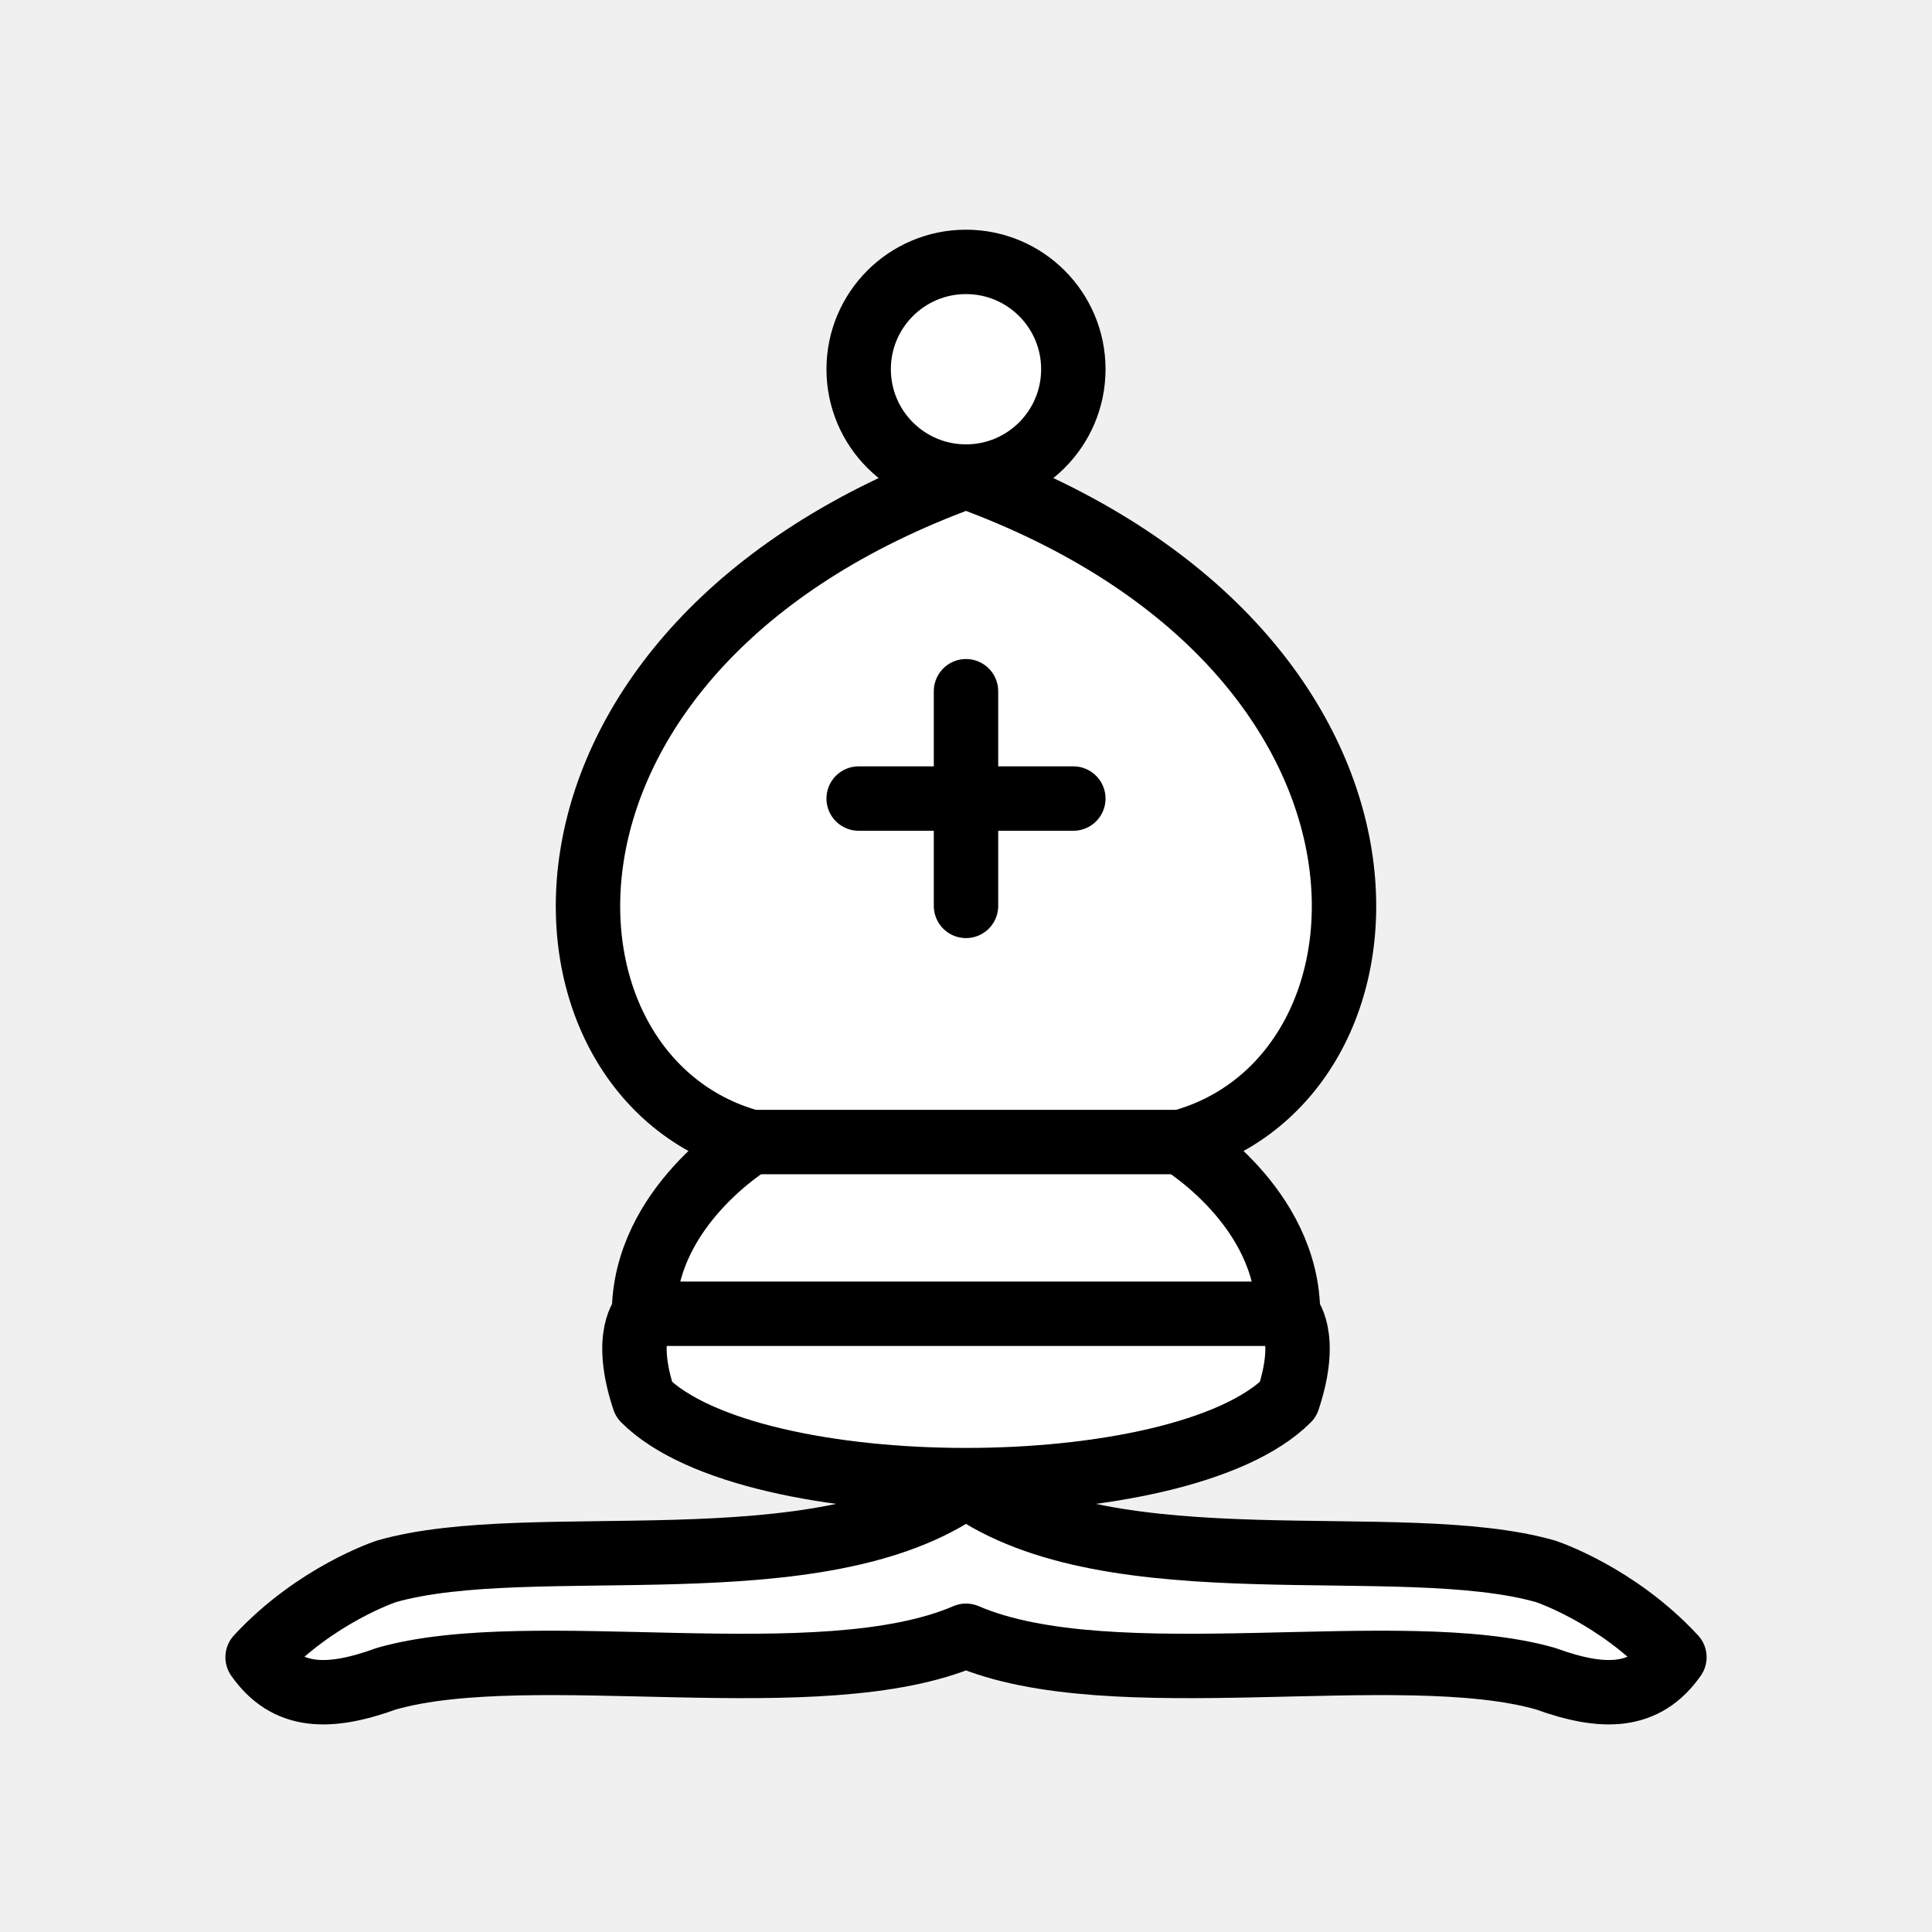
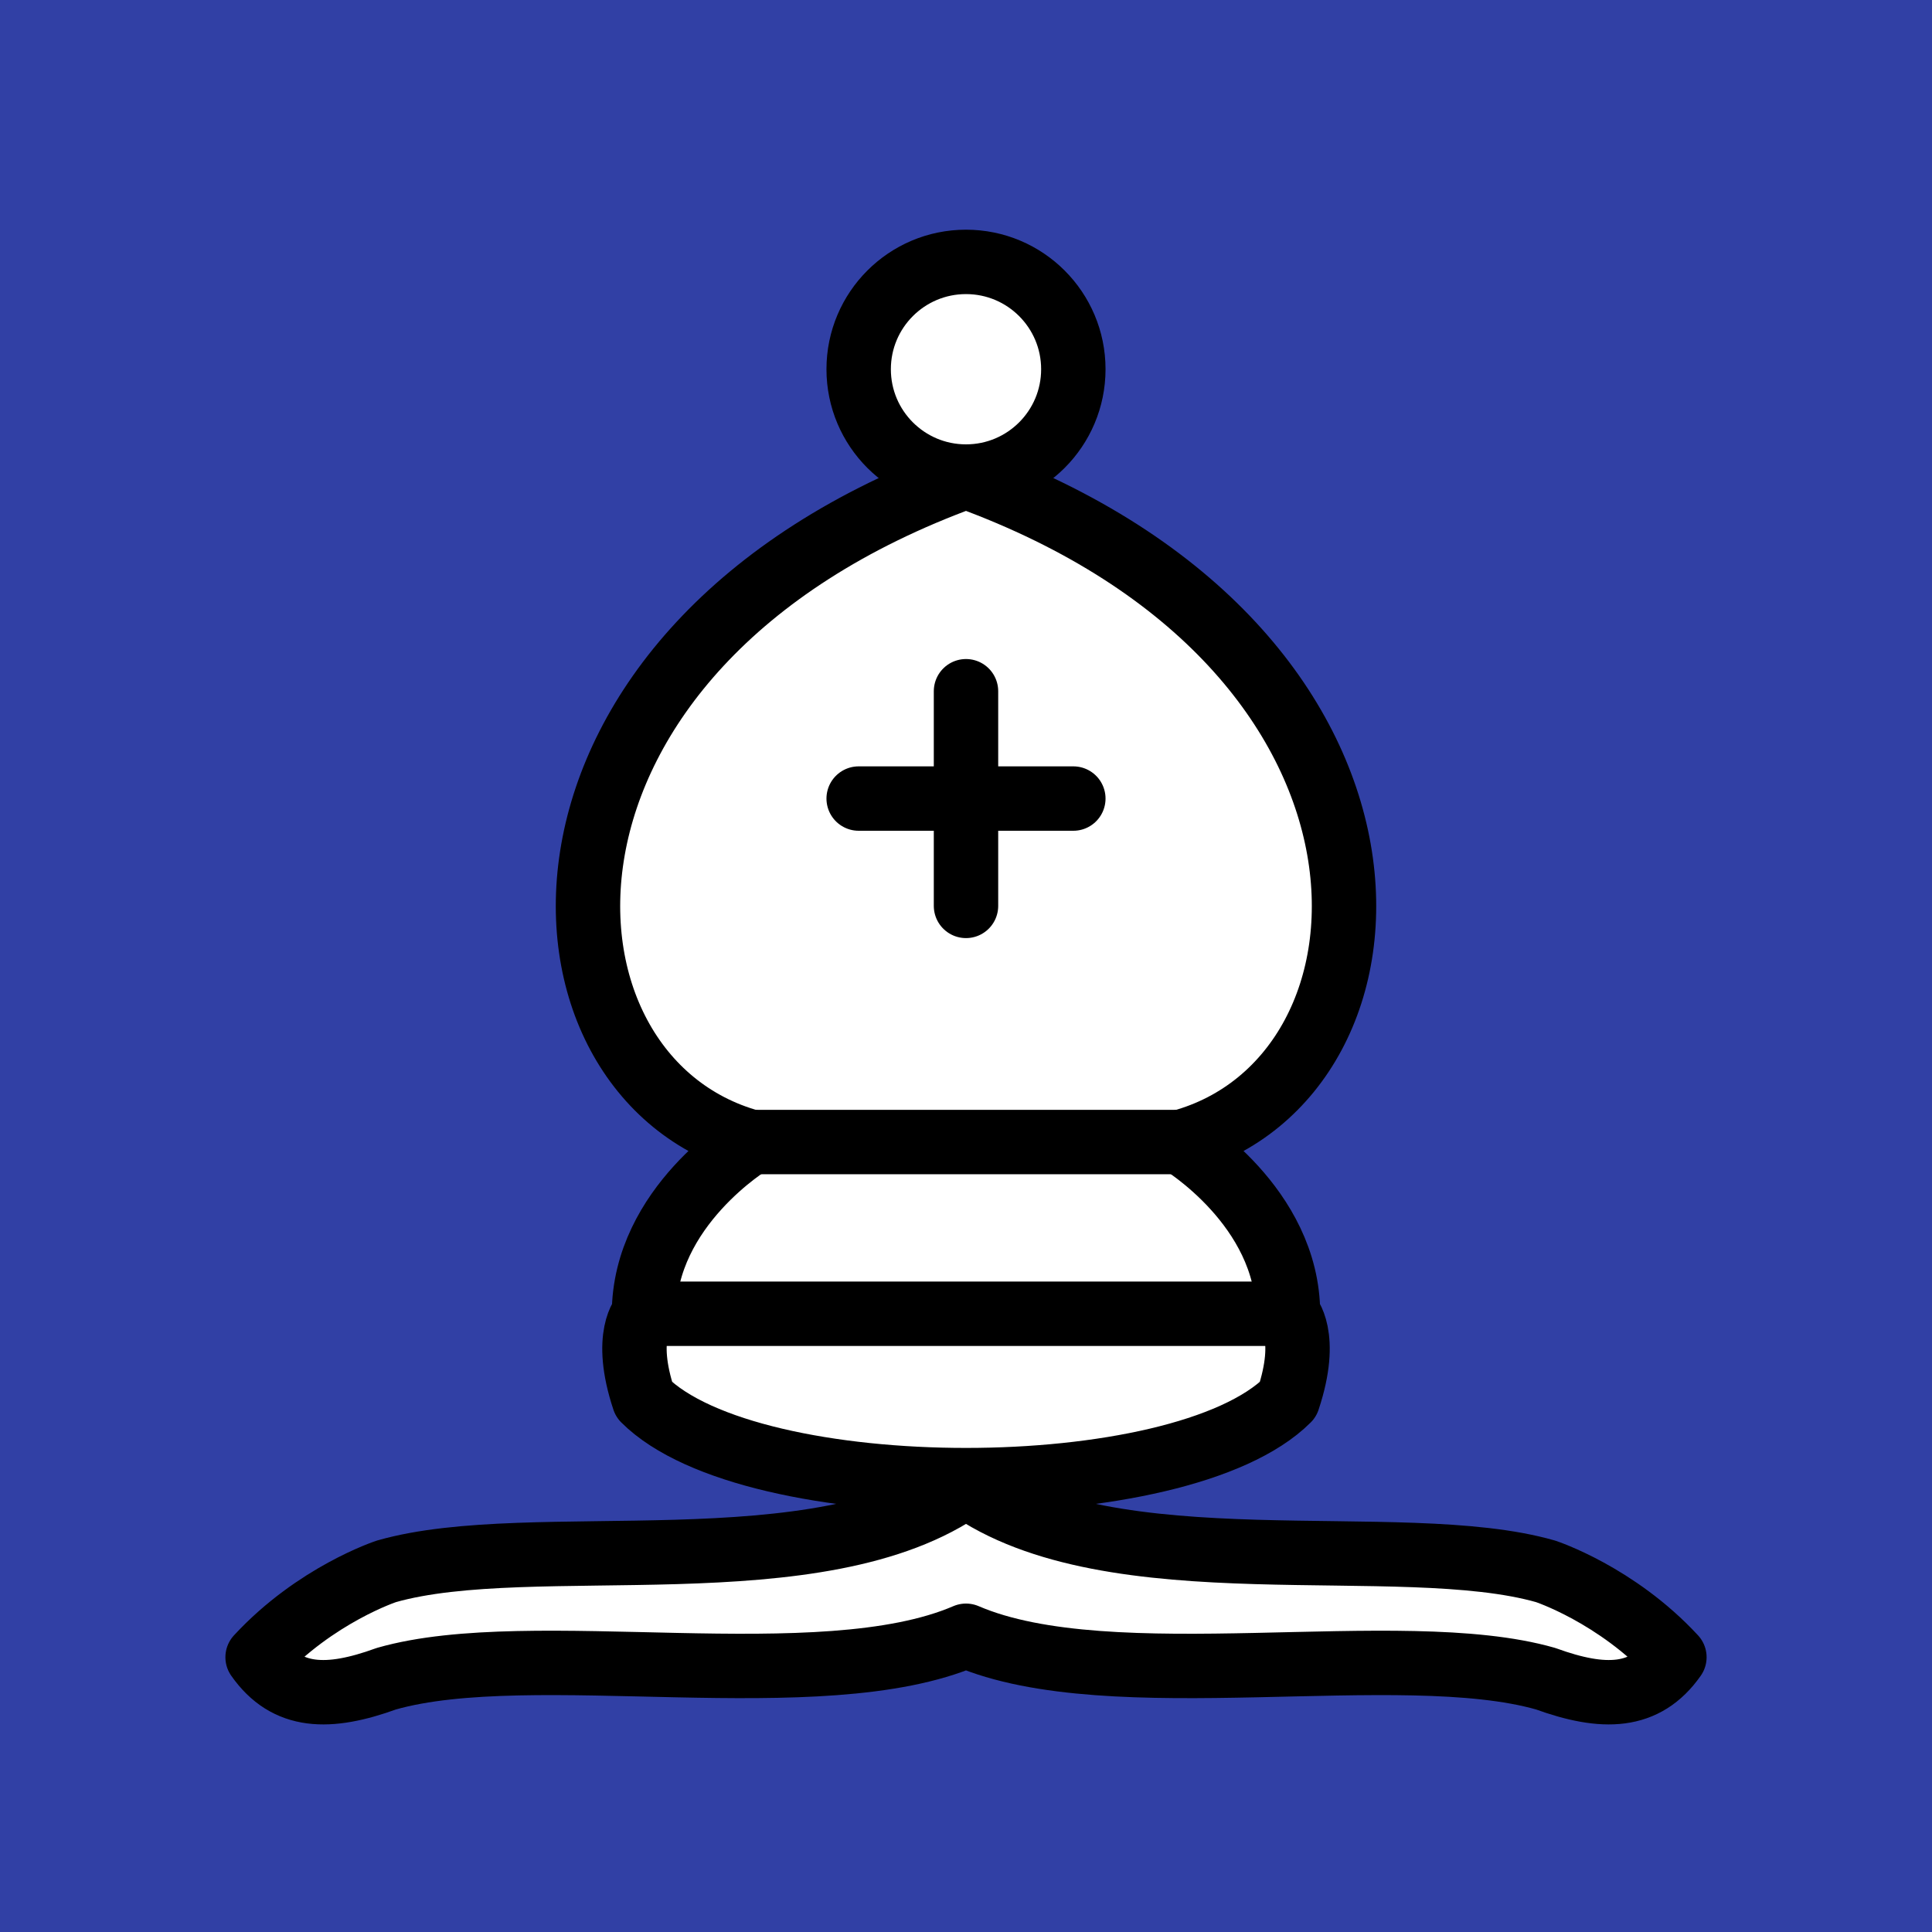
- <svg xmlns="http://www.w3.org/2000/svg" version="1.1" width="45" height="45">
-   <g style="opacity:1; fill:none; fill-rule:evenodd; fill-opacity:1; stroke:#000000; stroke-width:1.5; stroke-linecap:round; stroke-linejoin:round; stroke-miterlimit:4; stroke-dasharray:none; stroke-opacity:1;" transform="translate(0,0.6)">
-     <g style="fill:#ffffff; stroke:#000000; stroke-linecap:butt;">
-       <path d="M 9,36 C 12.39,35.03 19.11,36.43 22.5,34 C 25.89,36.43 32.61,35.03 36,36 C 36,36 37.65,36.54 39,38 C 38.32,38.97 37.35,38.99 36,38.5 C 32.61,37.53 25.89,38.96 22.5,37.5 C 19.11,38.96 12.39,37.53 9,38.5 C 7.65,38.99 6.68,38.97 6,38 C 7.35,36.54 9,36 9,36 z" />
-       <path d="M 15,32 C 17.5,34.5 27.5,34.5 30,32 C 30.5,30.5 30,30 30,30 C 30,27.5 27.5,26 27.5,26 C 33,24.5 33.5,14.5 22.5,10.5 C 11.5,14.5 12,24.5 17.5,26 C 17.5,26 15,27.5 15,30 C 15,30 14.5,30.5 15,32 z" />
-       <path d="M 25 8 A 2.5 2.5 0 1 1  20,8 A 2.5 2.5 0 1 1  25 8 z" />
+ <svg xmlns="http://www.w3.org/2000/svg" version="1.1" width="45" height="45" id="svg955">
+   <defs id="defs959" />
+   <rect style="fill:#3140a5;fill-opacity:1;stroke-width:18.898;stroke-linejoin:round" id="rect309" width="45" height="45" x="0" y="0" />
+   <g style="opacity:1;fill:none;fill-rule:evenodd;fill-opacity:1;stroke:#000000;stroke-width:1.5;stroke-linecap:round;stroke-linejoin:round;stroke-miterlimit:4;stroke-dasharray:none;stroke-opacity:1" transform="translate(0,0.6)" id="g953">
+     <g style="fill:#ffffff; stroke:#000000; stroke-linecap:butt;" id="g949">
+       <path d="M 9,36 C 12.39,35.03 19.11,36.43 22.5,34 C 25.89,36.43 32.61,35.03 36,36 C 36,36 37.65,36.54 39,38 C 38.32,38.97 37.35,38.99 36,38.5 C 32.61,37.53 25.89,38.96 22.5,37.5 C 19.11,38.96 12.39,37.53 9,38.5 C 7.65,38.99 6.68,38.97 6,38 C 7.35,36.54 9,36 9,36 z" id="path943" />
+       <path d="M 15,32 C 17.5,34.5 27.5,34.5 30,32 C 30.5,30.5 30,30 30,30 C 30,27.5 27.5,26 27.5,26 C 33,24.5 33.5,14.5 22.5,10.5 C 11.5,14.5 12,24.5 17.5,26 C 17.5,26 15,27.5 15,30 C 15,30 14.5,30.5 15,32 z" id="path945" />
+       <path d="M 25 8 A 2.5 2.5 0 1 1  20,8 A 2.5 2.5 0 1 1  25 8 z" id="path947" />
    </g>
-     <path d="M 17.5,26 L 27.5,26 M 15,30 L 30,30 M 22.5,15.5 L 22.5,20.5 M 20,18 L 25,18" style="fill:none; stroke:#000000; stroke-linejoin:miter;" />
+     <path d="M 17.5,26 L 27.5,26 M 15,30 L 30,30 M 22.5,15.5 L 22.5,20.5 M 20,18 L 25,18" style="fill:none; stroke:#000000; stroke-linejoin:miter;" id="path951" />
  </g>
</svg>
